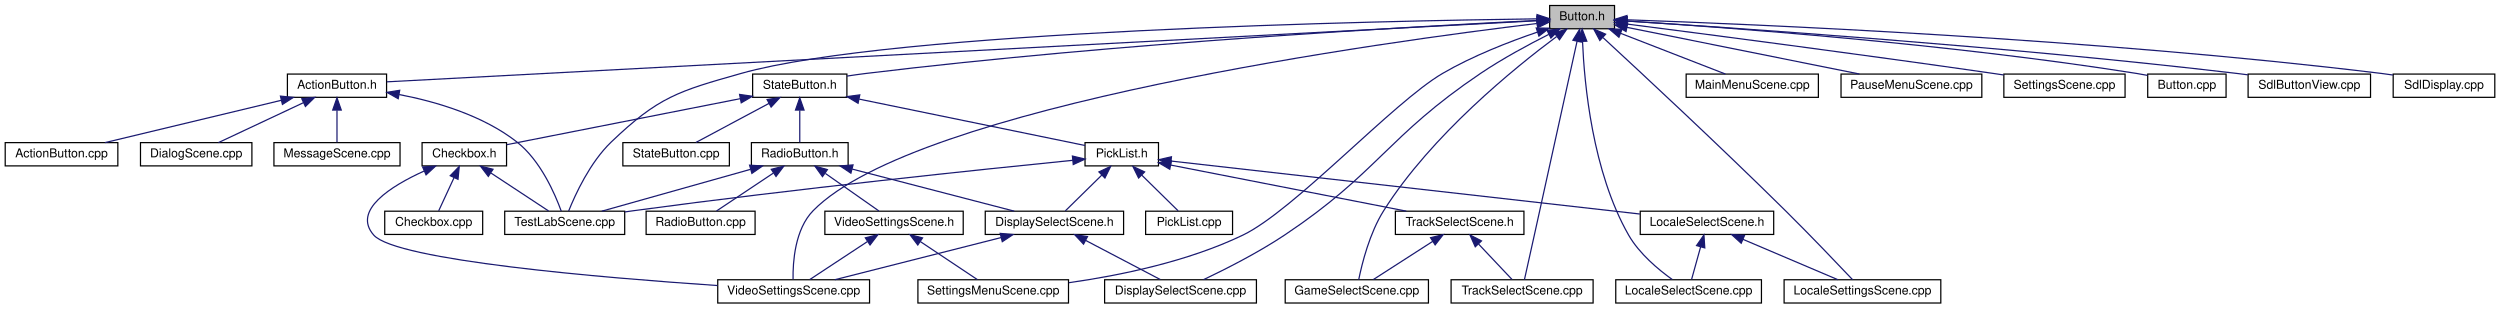
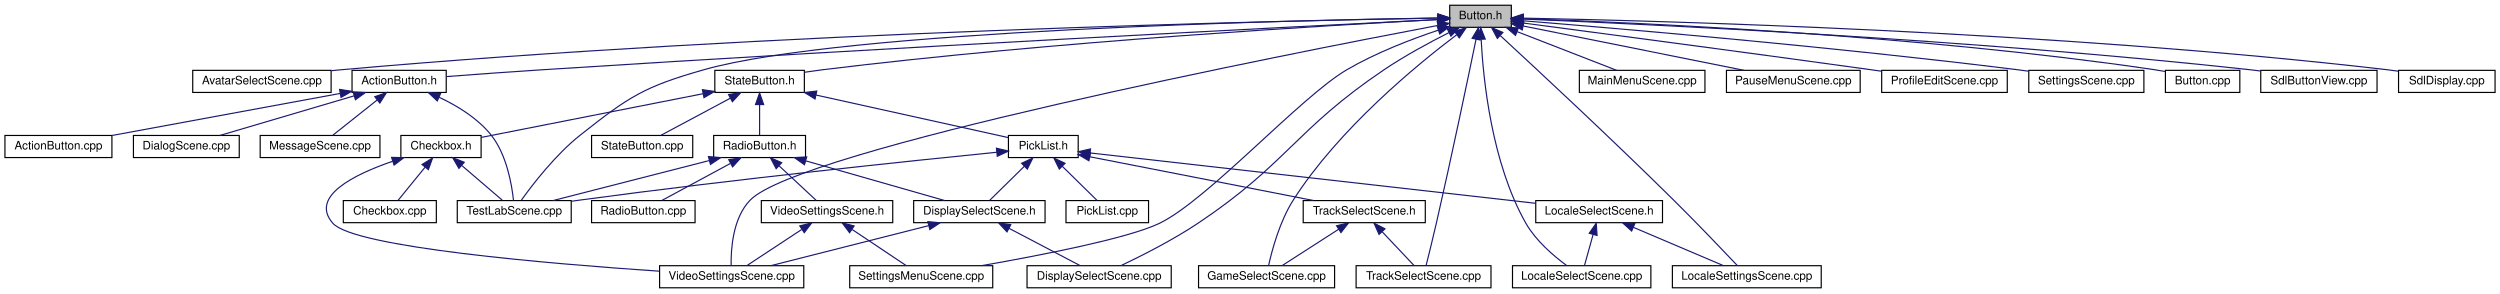
- <svg xmlns="http://www.w3.org/2000/svg" xmlns:xlink="http://www.w3.org/1999/xlink" width="2042pt" height="252pt" viewBox="0.00 0.00 2041.50 252.00">
+ <svg xmlns="http://www.w3.org/2000/svg" xmlns:xlink="http://www.w3.org/1999/xlink" width="2150pt" height="252pt" viewBox="0.00 0.00 2149.50 252.00">
  <g id="graph0" class="graph" transform="scale(1 1) rotate(0) translate(4 248)">
    <g id="node1" class="node">
-       <polygon fill="#bfbfbf" stroke="black" points="1261.5,-224.5 1261.5,-243.5 1314.5,-243.5 1314.5,-224.5 1261.5,-224.5" />
-       <text text-anchor="middle" x="1288" y="-231.5" font-family="Helvetica,sans-Serif" font-size="10.00">Button.h</text>
+       <polygon fill="#bfbfbf" stroke="black" points="1242.5,-224.5 1242.5,-243.5 1295.5,-243.5 1295.5,-224.5 1242.5,-224.5" />
+       <text text-anchor="middle" x="1269" y="-231.5" font-family="Helvetica,sans-Serif" font-size="10.00">Button.h</text>
    </g>
    <g id="node2" class="node">
      <g id="a_node2">
+         <a xlink:href="_avatar_select_scene_8cpp.html" target="_top" xlink:title="AvatarSelectScene.cpp">
+           <polygon fill="none" stroke="black" points="161.5,-168.5 161.5,-187.5 280.5,-187.5 280.5,-168.5 161.5,-168.5" />
+           <text text-anchor="middle" x="221" y="-175.5" font-family="Helvetica,sans-Serif" font-size="10.00">AvatarSelectScene.cpp</text>
+         </a>
+       </g>
+     </g>
+     <g id="edge1" class="edge">
+       <path fill="none" stroke="midnightblue" d="M1232.29,-232.448C1102.91,-230.261 656.146,-220.665 289,-188 286.272,-187.757 283.485,-187.486 280.672,-187.192" />
+       <polygon fill="midnightblue" stroke="midnightblue" points="1232.38,-235.95 1242.44,-232.615 1232.5,-228.951 1232.38,-235.95" />
+     </g>
+     <g id="node3" class="node">
+       <g id="a_node3">
        <a xlink:href="_action_button_8h.html" target="_top" xlink:title="ActionButton.h">
-           <polygon fill="none" stroke="black" points="230.5,-168.5 230.5,-187.5 311.5,-187.5 311.5,-168.5 230.5,-168.5" />
-           <text text-anchor="middle" x="271" y="-175.5" font-family="Helvetica,sans-Serif" font-size="10.00">ActionButton.h</text>
-         </a>
-       </g>
-     </g>
-     <g id="edge1" class="edge">
-       <path fill="none" stroke="midnightblue" d="M1251.2,-231.046C1093.65,-222.681 476.559,-189.915 311.686,-181.16" />
-       <polygon fill="midnightblue" stroke="midnightblue" points="1251.15,-234.548 1261.32,-231.583 1251.52,-227.558 1251.15,-234.548" />
-     </g>
-     <g id="node5" class="node">
-       <g id="a_node5">
+           <polygon fill="none" stroke="black" points="298.5,-168.5 298.5,-187.5 379.5,-187.5 379.5,-168.5 298.5,-168.5" />
+           <text text-anchor="middle" x="339" y="-175.5" font-family="Helvetica,sans-Serif" font-size="10.00">ActionButton.h</text>
+         </a>
+       </g>
+     </g>
+     <g id="edge2" class="edge">
+       <path fill="none" stroke="midnightblue" d="M1231.85,-231.158C1117.19,-225.424 758.746,-207.129 462,-188 434.544,-186.23 403.66,-183.969 379.708,-182.157" />
+       <polygon fill="midnightblue" stroke="midnightblue" points="1232.01,-234.67 1242.17,-231.673 1232.36,-227.679 1232.01,-234.67" />
+     </g>
+     <g id="node6" class="node">
+       <g id="a_node6">
        <a xlink:href="_test_lab_scene_8cpp.html" target="_top" xlink:title="TestLabScene.cpp">
-           <polygon fill="none" stroke="black" points="408,-56.5 408,-75.5 506,-75.5 506,-56.5 408,-56.5" />
-           <text text-anchor="middle" x="457" y="-63.5" font-family="Helvetica,sans-Serif" font-size="10.00">TestLabScene.cpp</text>
-         </a>
-       </g>
-     </g>
-     <g id="edge39" class="edge">
-       <path fill="none" stroke="midnightblue" d="M1251.11,-232.609C1126.92,-230.98 724.908,-223.057 601,-188 549.731,-173.495 533.477,-168.857 495,-132 477.631,-115.362 465.599,-89.062 460.205,-75.585" />
-       <polygon fill="midnightblue" stroke="midnightblue" points="1251.2,-236.111 1261.25,-232.736 1251.29,-229.111 1251.2,-236.111" />
-     </g>
-     <g id="node7" class="node">
-       <g id="a_node7">
-         <a xlink:href="_display_select_scene_8cpp.html" target="_top" xlink:title="DisplaySelectScene.cpp">
-           <polygon fill="none" stroke="black" points="898,-0.5 898,-19.5 1022,-19.5 1022,-0.5 898,-0.5" />
-           <text text-anchor="middle" x="960" y="-7.5" font-family="Helvetica,sans-Serif" font-size="10.00">DisplaySelectScene.cpp</text>
-         </a>
-       </g>
-     </g>
-     <g id="edge6" class="edge">
-       <path fill="none" stroke="midnightblue" d="M1260.78,-219.924C1244.2,-211.55 1222.84,-200.028 1205,-188 1128.57,-136.457 1121.69,-107.163 1045,-56 1023.33,-41.544 996.508,-27.996 978.858,-19.617" />
-       <polygon fill="midnightblue" stroke="midnightblue" points="1259.42,-223.156 1269.93,-224.471 1262.54,-216.887 1259.42,-223.156" />
+           <polygon fill="none" stroke="black" points="389,-56.5 389,-75.5 487,-75.5 487,-56.5 389,-56.5" />
+           <text text-anchor="middle" x="438" y="-63.5" font-family="Helvetica,sans-Serif" font-size="10.00">TestLabScene.cpp</text>
+         </a>
+       </g>
+     </g>
+     <g id="edge41" class="edge">
+       <path fill="none" stroke="midnightblue" d="M1231.94,-232.527C1109.83,-230.654 721.072,-222.092 601,-188 549.744,-173.447 536.814,-165.022 495,-132 473.563,-115.07 453.797,-89.359 444.161,-75.91" />
+       <polygon fill="midnightblue" stroke="midnightblue" points="1232.2,-236.031 1242.25,-232.679 1232.31,-229.032 1232.2,-236.031" />
    </g>
    <g id="node8" class="node">
      <g id="a_node8">
+         <a xlink:href="_display_select_scene_8cpp.html" target="_top" xlink:title="DisplaySelectScene.cpp">
+           <polygon fill="none" stroke="black" points="879,-0.5 879,-19.5 1003,-19.5 1003,-0.5 879,-0.5" />
+           <text text-anchor="middle" x="941" y="-7.5" font-family="Helvetica,sans-Serif" font-size="10.00">DisplaySelectScene.cpp</text>
+         </a>
+       </g>
+     </g>
+     <g id="edge7" class="edge">
+       <path fill="none" stroke="midnightblue" d="M1241.78,-219.924C1225.2,-211.55 1203.84,-200.028 1186,-188 1109.57,-136.457 1102.69,-107.163 1026,-56 1004.33,-41.544 977.508,-27.996 959.858,-19.617" />
+       <polygon fill="midnightblue" stroke="midnightblue" points="1240.42,-223.156 1250.93,-224.471 1243.54,-216.887 1240.42,-223.156" />
+     </g>
+     <g id="node9" class="node">
+       <g id="a_node9">
        <a xlink:href="_state_button_8h.html" target="_top" xlink:title="StateButton.h">
          <polygon fill="none" stroke="black" points="610.5,-168.5 610.5,-187.5 687.5,-187.5 687.5,-168.5 610.5,-168.5" />
          <text text-anchor="middle" x="649" y="-175.5" font-family="Helvetica,sans-Serif" font-size="10.00">StateButton.h</text>
        </a>
      </g>
    </g>
-     <g id="edge7" class="edge">
-       <path fill="none" stroke="midnightblue" d="M1251.15,-231.299C1158.69,-226.784 909.449,-213.095 703,-188 698,-187.392 692.755,-186.65 687.582,-185.856" />
-       <polygon fill="midnightblue" stroke="midnightblue" points="1251.23,-234.807 1261.39,-231.792 1251.57,-227.815 1251.23,-234.807" />
-     </g>
-     <g id="node11" class="node">
-       <g id="a_node11">
+     <g id="edge8" class="edge">
+       <path fill="none" stroke="midnightblue" d="M1232.4,-231.181C1142.19,-226.461 902.047,-212.454 703,-188 698,-187.386 692.756,-186.64 687.583,-185.844" />
+       <polygon fill="midnightblue" stroke="midnightblue" points="1232.23,-234.677 1242.4,-231.698 1232.59,-227.686 1232.23,-234.677" />
+     </g>
+     <g id="node12" class="node">
+       <g id="a_node12">
        <a xlink:href="_video_settings_scene_8cpp.html" target="_top" xlink:title="VideoSettingsScene.cpp">
-           <polygon fill="none" stroke="black" points="582,-0.5 582,-19.5 706,-19.5 706,-0.5 582,-0.5" />
-           <text text-anchor="middle" x="644" y="-7.5" font-family="Helvetica,sans-Serif" font-size="10.00">VideoSettingsScene.cpp</text>
-         </a>
-       </g>
-     </g>
-     <g id="edge41" class="edge">
-       <path fill="none" stroke="midnightblue" d="M1250.96,-228.787C1129.27,-214.203 744.661,-162.004 660,-76 644.999,-60.761 643.296,-33.849 643.525,-19.916" />
-       <polygon fill="midnightblue" stroke="midnightblue" points="1250.91,-232.304 1261.25,-230.004 1251.73,-225.353 1250.91,-232.304" />
-     </g>
-     <g id="node13" class="node">
-       <g id="a_node13">
-         <a xlink:href="_game_select_scene_8cpp.html" target="_top" xlink:title="GameSelectScene.cpp">
-           <polygon fill="none" stroke="black" points="1045.5,-0.5 1045.5,-19.5 1162.5,-19.5 1162.5,-0.5 1045.5,-0.5" />
-           <text text-anchor="middle" x="1104" y="-7.5" font-family="Helvetica,sans-Serif" font-size="10.00">GameSelectScene.cpp</text>
-         </a>
-       </g>
-     </g>
-     <g id="edge32" class="edge">
-       <path fill="none" stroke="midnightblue" d="M1267.21,-218.158C1233.06,-192.76 1165,-137.692 1126,-76 1114.41,-57.672 1108.18,-32.551 1105.55,-19.559" />
-       <polygon fill="midnightblue" stroke="midnightblue" points="1265.37,-221.151 1275.51,-224.24 1269.51,-215.505 1265.37,-221.151" />
+           <polygon fill="none" stroke="black" points="563,-0.5 563,-19.5 687,-19.5 687,-0.5 563,-0.5" />
+           <text text-anchor="middle" x="625" y="-7.5" font-family="Helvetica,sans-Serif" font-size="10.00">VideoSettingsScene.cpp</text>
+         </a>
+       </g>
+     </g>
+     <g id="edge43" class="edge">
+       <path fill="none" stroke="midnightblue" d="M1232.09,-226.09C1103.94,-201.787 683.703,-119.38 641,-76 625.999,-60.761 624.296,-33.849 624.525,-19.916" />
+       <polygon fill="midnightblue" stroke="midnightblue" points="1231.72,-229.581 1242.19,-228 1233.02,-222.703 1231.72,-229.581" />
    </g>
    <g id="node14" class="node">
      <g id="a_node14">
+         <a xlink:href="_game_select_scene_8cpp.html" target="_top" xlink:title="GameSelectScene.cpp">
+           <polygon fill="none" stroke="black" points="1026.5,-0.5 1026.5,-19.5 1143.5,-19.5 1143.5,-0.5 1026.5,-0.5" />
+           <text text-anchor="middle" x="1085" y="-7.5" font-family="Helvetica,sans-Serif" font-size="10.00">GameSelectScene.cpp</text>
+         </a>
+       </g>
+     </g>
+     <g id="edge33" class="edge">
+       <path fill="none" stroke="midnightblue" d="M1248.44,-218.069C1214.64,-192.54 1147.2,-137.288 1108,-76 1096.26,-57.647 1089.59,-32.537 1086.71,-19.553" />
+       <polygon fill="midnightblue" stroke="midnightblue" points="1246.54,-221.017 1256.65,-224.183 1250.72,-215.403 1246.54,-221.017" />
+     </g>
+     <g id="node15" class="node">
+       <g id="a_node15">
        <a xlink:href="_track_select_scene_8cpp.html" target="_top" xlink:title="TrackSelectScene.cpp">
-           <polygon fill="none" stroke="black" points="1181,-0.5 1181,-19.5 1297,-19.5 1297,-0.5 1181,-0.5" />
-           <text text-anchor="middle" x="1239" y="-7.5" font-family="Helvetica,sans-Serif" font-size="10.00">TrackSelectScene.cpp</text>
-         </a>
-       </g>
-     </g>
-     <g id="edge40" class="edge">
-       <path fill="none" stroke="midnightblue" d="M1283.9,-214.318C1276.8,-182.034 1261.77,-113.714 1249,-56 1246.2,-43.341 1242.94,-28.683 1240.92,-19.626" />
-       <polygon fill="midnightblue" stroke="midnightblue" points="1280.49,-215.143 1286.06,-224.159 1287.33,-213.64 1280.49,-215.143" />
-     </g>
-     <g id="node16" class="node">
-       <g id="a_node16">
-         <a xlink:href="_locale_select_scene_8cpp.html" target="_top" xlink:title="LocaleSelectScene.cpp">
-           <polygon fill="none" stroke="black" points="1315.5,-0.5 1315.5,-19.5 1434.5,-19.5 1434.5,-0.5 1315.5,-0.5" />
-           <text text-anchor="middle" x="1375" y="-7.5" font-family="Helvetica,sans-Serif" font-size="10.00">LocaleSelectScene.cpp</text>
-         </a>
-       </g>
-     </g>
-     <g id="edge33" class="edge">
-       <path fill="none" stroke="midnightblue" d="M1288.37,-213.915C1289.8,-179.951 1296.4,-107.733 1326,-56 1334.72,-40.762 1350.36,-27.755 1361.63,-19.701" />
-       <polygon fill="midnightblue" stroke="midnightblue" points="1284.86,-214.133 1288.05,-224.236 1291.86,-214.35 1284.86,-214.133" />
+           <polygon fill="none" stroke="black" points="1162,-0.5 1162,-19.5 1278,-19.5 1278,-0.5 1162,-0.5" />
+           <text text-anchor="middle" x="1220" y="-7.5" font-family="Helvetica,sans-Serif" font-size="10.00">TrackSelectScene.cpp</text>
+         </a>
+       </g>
+     </g>
+     <g id="edge42" class="edge">
+       <path fill="none" stroke="midnightblue" d="M1265.16,-214.282C1258.49,-181.944 1244.21,-113.544 1231,-56 1228.09,-43.301 1224.45,-28.654 1222.18,-19.61" />
+       <polygon fill="midnightblue" stroke="midnightblue" points="1261.75,-215.05 1267.19,-224.14 1268.6,-213.64 1261.75,-215.05" />
    </g>
    <g id="node17" class="node">
      <g id="a_node17">
+         <a xlink:href="_locale_select_scene_8cpp.html" target="_top" xlink:title="LocaleSelectScene.cpp">
+           <polygon fill="none" stroke="black" points="1296.5,-0.5 1296.5,-19.5 1415.5,-19.5 1415.5,-0.5 1296.5,-0.5" />
+           <text text-anchor="middle" x="1356" y="-7.5" font-family="Helvetica,sans-Serif" font-size="10.00">LocaleSelectScene.cpp</text>
+         </a>
+       </g>
+     </g>
+     <g id="edge34" class="edge">
+       <path fill="none" stroke="midnightblue" d="M1269.55,-213.941C1271.3,-180.02 1278.49,-107.866 1308,-56 1316.59,-40.909 1331.9,-27.874 1342.92,-19.774" />
+       <polygon fill="midnightblue" stroke="midnightblue" points="1266.04,-214.116 1269.14,-224.25 1273.04,-214.4 1266.04,-214.116" />
+     </g>
+     <g id="node18" class="node">
+       <g id="a_node18">
        <a xlink:href="_locale_settings_scene_8cpp.html" target="_top" xlink:title="LocaleSettingsScene.cpp">
-           <polygon fill="none" stroke="black" points="1453,-0.5 1453,-19.5 1581,-19.5 1581,-0.5 1453,-0.5" />
-           <text text-anchor="middle" x="1517" y="-7.5" font-family="Helvetica,sans-Serif" font-size="10.00">LocaleSettingsScene.cpp</text>
-         </a>
-       </g>
-     </g>
-     <g id="edge34" class="edge">
-       <path fill="none" stroke="midnightblue" d="M1305.1,-217.288C1335.46,-189.288 1400.6,-128.746 1454,-76 1474.12,-56.12 1497.1,-32.061 1508.96,-19.529" />
-       <polygon fill="midnightblue" stroke="midnightblue" points="1302.48,-214.94 1297.5,-224.289 1307.22,-220.089 1302.48,-214.94" />
-     </g>
-     <g id="node21" class="node">
-       <g id="a_node21">
+           <polygon fill="none" stroke="black" points="1434,-0.5 1434,-19.5 1562,-19.5 1562,-0.5 1434,-0.5" />
+           <text text-anchor="middle" x="1498" y="-7.5" font-family="Helvetica,sans-Serif" font-size="10.00">LocaleSettingsScene.cpp</text>
+         </a>
+       </g>
+     </g>
+     <g id="edge35" class="edge">
+       <path fill="none" stroke="midnightblue" d="M1286.1,-217.288C1316.46,-189.288 1381.6,-128.746 1435,-76 1455.12,-56.12 1478.1,-32.061 1489.96,-19.529" />
+       <polygon fill="midnightblue" stroke="midnightblue" points="1283.48,-214.94 1278.5,-224.289 1288.22,-220.089 1283.48,-214.94" />
+     </g>
+     <g id="node22" class="node">
+       <g id="a_node22">
        <a xlink:href="_settings_menu_scene_8cpp.html" target="_top" xlink:title="SettingsMenuScene.cpp">
-           <polygon fill="none" stroke="black" points="745.5,-0.5 745.5,-19.5 868.5,-19.5 868.5,-0.5 745.5,-0.5" />
-           <text text-anchor="middle" x="807" y="-7.5" font-family="Helvetica,sans-Serif" font-size="10.00">SettingsMenuScene.cpp</text>
-         </a>
-       </g>
-     </g>
-     <g id="edge37" class="edge">
-       <path fill="none" stroke="midnightblue" d="M1251.41,-221.746C1228.38,-213.903 1198.49,-202.295 1174,-188 1133.75,-164.504 1052.99,-76.228 1011,-56 966.072,-34.358 910.555,-22.982 868.786,-17.088" />
-       <polygon fill="midnightblue" stroke="midnightblue" points="1250.55,-225.148 1261.14,-224.978 1252.75,-218.505 1250.55,-225.148" />
-     </g>
-     <g id="node26" class="node">
-       <g id="a_node26">
-         <a xlink:href="_main_menu_scene_8cpp.html" target="_top" xlink:title="MainMenuScene.cpp">
-           <polygon fill="none" stroke="black" points="1373,-168.5 1373,-187.5 1481,-187.5 1481,-168.5 1373,-168.5" />
-           <text text-anchor="middle" x="1427" y="-175.5" font-family="Helvetica,sans-Serif" font-size="10.00">MainMenuScene.cpp</text>
-         </a>
-       </g>
-     </g>
-     <g id="edge35" class="edge">
-       <path fill="none" stroke="midnightblue" d="M1319.48,-220.772C1345.59,-210.629 1382.04,-196.467 1405.08,-187.516" />
-       <polygon fill="midnightblue" stroke="midnightblue" points="1318.08,-217.56 1310.02,-224.444 1320.61,-224.085 1318.08,-217.56" />
+           <polygon fill="none" stroke="black" points="726.5,-0.5 726.5,-19.5 849.5,-19.5 849.5,-0.5 726.5,-0.5" />
+           <text text-anchor="middle" x="788" y="-7.5" font-family="Helvetica,sans-Serif" font-size="10.00">SettingsMenuScene.cpp</text>
+         </a>
+       </g>
+     </g>
+     <g id="edge39" class="edge">
+       <path fill="none" stroke="midnightblue" d="M1232.82,-222.105C1209.48,-214.299 1178.93,-202.601 1154,-188 1114.08,-164.617 1034.63,-76.183 993,-56 966.442,-43.125 891.404,-28.524 839.878,-19.538" />
+       <polygon fill="midnightblue" stroke="midnightblue" points="1231.75,-225.438 1242.35,-225.209 1233.92,-218.783 1231.75,-225.438" />
    </g>
    <g id="node27" class="node">
      <g id="a_node27">
-         <a xlink:href="_pause_menu_scene_8cpp.html" target="_top" xlink:title="PauseMenuScene.cpp">
-           <polygon fill="none" stroke="black" points="1499.5,-168.5 1499.5,-187.5 1614.5,-187.5 1614.5,-168.5 1499.5,-168.5" />
-           <text text-anchor="middle" x="1557" y="-175.5" font-family="Helvetica,sans-Serif" font-size="10.00">PauseMenuScene.cpp</text>
+         <a xlink:href="_main_menu_scene_8cpp.html" target="_top" xlink:title="MainMenuScene.cpp">
+           <polygon fill="none" stroke="black" points="1354,-168.5 1354,-187.5 1462,-187.5 1462,-168.5 1354,-168.5" />
+           <text text-anchor="middle" x="1408" y="-175.5" font-family="Helvetica,sans-Serif" font-size="10.00">MainMenuScene.cpp</text>
        </a>
      </g>
    </g>
    <g id="edge36" class="edge">
-       <path fill="none" stroke="midnightblue" d="M1324.73,-225.626C1374.25,-215.686 1462.22,-198.026 1514.52,-187.527" />
-       <polygon fill="midnightblue" stroke="midnightblue" points="1323.89,-222.225 1314.78,-227.625 1325.27,-229.088 1323.89,-222.225" />
+       <path fill="none" stroke="midnightblue" d="M1300.48,-220.772C1326.59,-210.629 1363.04,-196.467 1386.08,-187.516" />
+       <polygon fill="midnightblue" stroke="midnightblue" points="1299.08,-217.56 1291.02,-224.444 1301.61,-224.085 1299.08,-217.56" />
    </g>
    <g id="node28" class="node">
      <g id="a_node28">
-         <a xlink:href="_settings_scene_8cpp.html" target="_top" xlink:title="SettingsScene.cpp">
-           <polygon fill="none" stroke="black" points="1632.5,-168.5 1632.5,-187.5 1731.5,-187.5 1731.5,-168.5 1632.5,-168.5" />
-           <text text-anchor="middle" x="1682" y="-175.5" font-family="Helvetica,sans-Serif" font-size="10.00">SettingsScene.cpp</text>
-         </a>
-       </g>
-     </g>
-     <g id="edge38" class="edge">
-       <path fill="none" stroke="midnightblue" d="M1324.63,-228.348C1386.41,-220.444 1515.25,-203.718 1624,-188 1626.72,-187.606 1629.52,-187.196 1632.34,-186.776" />
-       <polygon fill="midnightblue" stroke="midnightblue" points="1324.07,-224.891 1314.6,-229.629 1324.96,-231.834 1324.07,-224.891" />
+         <a xlink:href="_pause_menu_scene_8cpp.html" target="_top" xlink:title="PauseMenuScene.cpp">
+           <polygon fill="none" stroke="black" points="1480.5,-168.5 1480.5,-187.5 1595.5,-187.5 1595.5,-168.5 1480.5,-168.5" />
+           <text text-anchor="middle" x="1538" y="-175.5" font-family="Helvetica,sans-Serif" font-size="10.00">PauseMenuScene.cpp</text>
+         </a>
+       </g>
+     </g>
+     <g id="edge37" class="edge">
+       <path fill="none" stroke="midnightblue" d="M1305.73,-225.626C1355.25,-215.686 1443.22,-198.026 1495.52,-187.527" />
+       <polygon fill="midnightblue" stroke="midnightblue" points="1304.89,-222.225 1295.78,-227.625 1306.27,-229.088 1304.89,-222.225" />
    </g>
    <g id="node29" class="node">
      <g id="a_node29">
-         <a xlink:href="_button_8cpp.html" target="_top" xlink:title="Button.cpp">
-           <polygon fill="none" stroke="black" points="1750,-168.5 1750,-187.5 1814,-187.5 1814,-168.5 1750,-168.5" />
-           <text text-anchor="middle" x="1782" y="-175.5" font-family="Helvetica,sans-Serif" font-size="10.00">Button.cpp</text>
-         </a>
-       </g>
-     </g>
-     <g id="edge42" class="edge">
-       <path fill="none" stroke="midnightblue" d="M1324.89,-230.805C1402.34,-225.873 1587.43,-212.397 1741,-188 1743.88,-187.543 1746.86,-187.008 1749.84,-186.433" />
-       <polygon fill="midnightblue" stroke="midnightblue" points="1324.45,-227.325 1314.69,-231.444 1324.89,-234.311 1324.45,-227.325" />
+         <a xlink:href="_profile_edit_scene_8cpp.html" target="_top" xlink:title="ProfileEditScene.cpp">
+           <polygon fill="none" stroke="black" points="1614,-168.5 1614,-187.5 1722,-187.5 1722,-168.5 1614,-168.5" />
+           <text text-anchor="middle" x="1668" y="-175.5" font-family="Helvetica,sans-Serif" font-size="10.00">ProfileEditScene.cpp</text>
+         </a>
+       </g>
+     </g>
+     <g id="edge38" class="edge">
+       <path fill="none" stroke="midnightblue" d="M1305.61,-228.204C1367.36,-220.089 1496.16,-203.063 1605,-188 1607.85,-187.606 1610.76,-187.2 1613.71,-186.787" />
+       <polygon fill="midnightblue" stroke="midnightblue" points="1305.04,-224.748 1295.58,-229.521 1305.95,-231.689 1305.04,-224.748" />
    </g>
    <g id="node30" class="node">
      <g id="a_node30">
-         <a xlink:href="_sdl_button_view_8cpp.html" target="_top" xlink:title="SdlButtonView.cpp">
-           <polygon fill="none" stroke="black" points="1832,-168.5 1832,-187.5 1932,-187.5 1932,-168.5 1832,-168.5" />
-           <text text-anchor="middle" x="1882" y="-175.5" font-family="Helvetica,sans-Serif" font-size="10.00">SdlButtonView.cpp</text>
-         </a>
-       </g>
-     </g>
-     <g id="edge43" class="edge">
-       <path fill="none" stroke="midnightblue" d="M1324.63,-230.774C1411.39,-225.316 1636.17,-210.081 1823,-188 1825.88,-187.659 1828.84,-187.286 1831.82,-186.89" />
-       <polygon fill="midnightblue" stroke="midnightblue" points="1324.27,-227.29 1314.51,-231.406 1324.7,-234.276 1324.27,-227.29" />
+         <a xlink:href="_settings_scene_8cpp.html" target="_top" xlink:title="SettingsScene.cpp">
+           <polygon fill="none" stroke="black" points="1740.5,-168.5 1740.5,-187.5 1839.5,-187.5 1839.5,-168.5 1740.5,-168.5" />
+           <text text-anchor="middle" x="1790" y="-175.5" font-family="Helvetica,sans-Serif" font-size="10.00">SettingsScene.cpp</text>
+         </a>
+       </g>
+     </g>
+     <g id="edge40" class="edge">
+       <path fill="none" stroke="midnightblue" d="M1305.94,-230.087C1384.37,-223.752 1573.29,-207.695 1731,-188 1734.08,-187.615 1737.26,-187.196 1740.45,-186.758" />
+       <polygon fill="midnightblue" stroke="midnightblue" points="1305.31,-226.627 1295.62,-230.916 1305.87,-233.604 1305.31,-226.627" />
    </g>
    <g id="node31" class="node">
      <g id="a_node31">
+         <a xlink:href="_button_8cpp.html" target="_top" xlink:title="Button.cpp">
+           <polygon fill="none" stroke="black" points="1858,-168.5 1858,-187.5 1922,-187.5 1922,-168.5 1858,-168.5" />
+           <text text-anchor="middle" x="1890" y="-175.5" font-family="Helvetica,sans-Serif" font-size="10.00">Button.cpp</text>
+         </a>
+       </g>
+     </g>
+     <g id="edge44" class="edge">
+       <path fill="none" stroke="midnightblue" d="M1305.94,-231.91C1398.07,-228.807 1645.25,-218.118 1849,-188 1851.88,-187.574 1854.87,-187.061 1857.85,-186.499" />
+       <polygon fill="midnightblue" stroke="midnightblue" points="1305.62,-228.419 1295.74,-232.244 1305.85,-235.415 1305.62,-228.419" />
+     </g>
+     <g id="node32" class="node">
+       <g id="a_node32">
+         <a xlink:href="_sdl_button_view_8cpp.html" target="_top" xlink:title="SdlButtonView.cpp">
+           <polygon fill="none" stroke="black" points="1940,-168.5 1940,-187.5 2040,-187.5 2040,-168.5 1940,-168.5" />
+           <text text-anchor="middle" x="1990" y="-175.5" font-family="Helvetica,sans-Serif" font-size="10.00">SdlButtonView.cpp</text>
+         </a>
+       </g>
+     </g>
+     <g id="edge45" class="edge">
+       <path fill="none" stroke="midnightblue" d="M1305.78,-231.579C1406.21,-227.466 1693.47,-214.144 1931,-188 1933.88,-187.683 1936.84,-187.327 1939.83,-186.945" />
+       <polygon fill="midnightblue" stroke="midnightblue" points="1305.41,-228.091 1295.56,-231.992 1305.69,-235.085 1305.41,-228.091" />
+     </g>
+     <g id="node33" class="node">
+       <g id="a_node33">
        <a xlink:href="_sdl_display_8cpp.html" target="_top" xlink:title="SdlDisplay.cpp">
-           <polygon fill="none" stroke="black" points="1950.5,-168.5 1950.5,-187.5 2033.5,-187.5 2033.5,-168.5 1950.5,-168.5" />
-           <text text-anchor="middle" x="1992" y="-175.5" font-family="Helvetica,sans-Serif" font-size="10.00">SdlDisplay.cpp</text>
-         </a>
-       </g>
-     </g>
-     <g id="edge44" class="edge">
-       <path fill="none" stroke="midnightblue" d="M1324.66,-231.835C1424.12,-228.38 1707.29,-216.593 1941,-188 1944.03,-187.629 1947.16,-187.197 1950.31,-186.728" />
-       <polygon fill="midnightblue" stroke="midnightblue" points="1324.41,-228.341 1314.53,-232.18 1324.65,-235.337 1324.41,-228.341" />
-     </g>
-     <g id="node3" class="node">
-       <g id="a_node3">
+           <polygon fill="none" stroke="black" points="2058.5,-168.5 2058.5,-187.5 2141.5,-187.5 2141.5,-168.5 2058.5,-168.5" />
+           <text text-anchor="middle" x="2100" y="-175.5" font-family="Helvetica,sans-Serif" font-size="10.00">SdlDisplay.cpp</text>
+         </a>
+       </g>
+     </g>
+     <g id="edge46" class="edge">
+       <path fill="none" stroke="midnightblue" d="M1305.79,-232.405C1417.77,-230.268 1764.15,-221.236 2049,-188 2052.04,-187.646 2055.17,-187.227 2058.31,-186.767" />
+       <polygon fill="midnightblue" stroke="midnightblue" points="1305.63,-228.907 1295.7,-232.591 1305.76,-235.906 1305.63,-228.907" />
+     </g>
+     <g id="node4" class="node">
+       <g id="a_node4">
        <a xlink:href="_dialog_scene_8cpp.html" target="_top" xlink:title="DialogScene.cpp">
          <polygon fill="none" stroke="black" points="110.5,-112.5 110.5,-131.5 201.5,-131.5 201.5,-112.5 110.5,-112.5" />
          <text text-anchor="middle" x="156" y="-119.5" font-family="Helvetica,sans-Serif" font-size="10.00">DialogScene.cpp</text>
        </a>
      </g>
    </g>
-     <g id="edge2" class="edge">
-       <path fill="none" stroke="midnightblue" d="M243.519,-164.096C222.034,-154.007 192.778,-140.27 174.137,-131.516" />
-       <polygon fill="midnightblue" stroke="midnightblue" points="242.238,-167.361 252.778,-168.444 245.214,-161.025 242.238,-167.361" />
-     </g>
-     <g id="node4" class="node">
-       <g id="a_node4">
+     <g id="edge3" class="edge">
+       <path fill="none" stroke="midnightblue" d="M300.257,-165.568C265.735,-155.381 215.995,-140.703 184.861,-131.516" />
+       <polygon fill="midnightblue" stroke="midnightblue" points="299.421,-168.97 310.003,-168.444 301.403,-162.256 299.421,-168.97" />
+     </g>
+     <g id="node5" class="node">
+       <g id="a_node5">
        <a xlink:href="_message_scene_8cpp.html" target="_top" xlink:title="MessageScene.cpp">
          <polygon fill="none" stroke="black" points="219.5,-112.5 219.5,-131.5 322.5,-131.5 322.5,-112.5 219.5,-112.5" />
          <text text-anchor="middle" x="271" y="-119.5" font-family="Helvetica,sans-Serif" font-size="10.00">MessageScene.cpp</text>
        </a>
      </g>
    </g>
-     <g id="edge3" class="edge">
-       <path fill="none" stroke="midnightblue" d="M271,-157.805C271,-148.91 271,-138.78 271,-131.751" />
-       <polygon fill="midnightblue" stroke="midnightblue" points="267.5,-158.083 271,-168.083 274.5,-158.083 267.5,-158.083" />
-     </g>
    <g id="edge4" class="edge">
-       <path fill="none" stroke="midnightblue" d="M321.786,-170.78C352.252,-164.925 390.328,-153.642 418,-132 437.281,-116.92 449.132,-89.44 454.172,-75.54" />
-       <polygon fill="midnightblue" stroke="midnightblue" points="321.002,-167.365 311.771,-172.565 322.23,-174.256 321.002,-167.365" />
-     </g>
-     <g id="node6" class="node">
-       <g id="a_node6">
+       <path fill="none" stroke="midnightblue" d="M320.238,-162.101C308,-152.382 292.441,-140.027 282.124,-131.834" />
+       <polygon fill="midnightblue" stroke="midnightblue" points="318.067,-164.846 328.075,-168.324 322.42,-159.364 318.067,-164.846" />
+     </g>
+     <g id="edge5" class="edge">
+       <path fill="none" stroke="midnightblue" d="M373.457,-164.307C389.025,-157.004 406.472,-146.38 418,-132 431.588,-115.05 435.976,-88.886 437.368,-75.51" />
+       <polygon fill="midnightblue" stroke="midnightblue" points="371.823,-161.202 364.076,-168.428 374.639,-167.61 371.823,-161.202" />
+     </g>
+     <g id="node7" class="node">
+       <g id="a_node7">
        <a xlink:href="_action_button_8cpp.html" target="_top" xlink:title="ActionButton.cpp">
          <polygon fill="none" stroke="black" points="0,-112.5 0,-131.5 92,-131.5 92,-112.5 0,-112.5" />
          <text text-anchor="middle" x="46" y="-119.5" font-family="Helvetica,sans-Serif" font-size="10.00">ActionButton.cpp</text>
        </a>
      </g>
    </g>
-     <g id="edge5" class="edge">
-       <path fill="none" stroke="midnightblue" d="M225.535,-166.088C183.027,-155.887 120.421,-140.861 81.485,-131.516" />
-       <polygon fill="midnightblue" stroke="midnightblue" points="224.807,-169.513 235.348,-168.444 226.441,-162.706 224.807,-169.513" />
-     </g>
-     <g id="node9" class="node">
-       <g id="a_node9">
+     <g id="edge6" class="edge">
+       <path fill="none" stroke="midnightblue" d="M288.343,-167.664C233.135,-157.489 145.566,-141.35 92.184,-131.512" />
+       <polygon fill="midnightblue" stroke="midnightblue" points="287.791,-171.121 298.26,-169.492 289.06,-164.237 287.791,-171.121" />
+     </g>
+     <g id="node10" class="node">
+       <g id="a_node10">
        <a xlink:href="_pick_list_8h.html" target="_top" xlink:title="PickList.h">
-           <polygon fill="none" stroke="black" points="882,-112.5 882,-131.5 942,-131.5 942,-112.5 882,-112.5" />
-           <text text-anchor="middle" x="912" y="-119.5" font-family="Helvetica,sans-Serif" font-size="10.00">PickList.h</text>
-         </a>
-       </g>
-     </g>
-     <g id="edge8" class="edge">
-       <path fill="none" stroke="midnightblue" d="M697.544,-167.033C751.496,-155.955 836.937,-138.412 881.96,-129.168" />
-       <polygon fill="midnightblue" stroke="midnightblue" points="696.616,-163.65 687.524,-169.09 698.024,-170.507 696.616,-163.65" />
-     </g>
-     <g id="node19" class="node">
-       <g id="a_node19">
+           <polygon fill="none" stroke="black" points="863,-112.5 863,-131.5 923,-131.5 923,-112.5 863,-112.5" />
+           <text text-anchor="middle" x="893" y="-119.5" font-family="Helvetica,sans-Serif" font-size="10.00">PickList.h</text>
+         </a>
+       </g>
+     </g>
+     <g id="edge9" class="edge">
+       <path fill="none" stroke="midnightblue" d="M697.471,-166.273C746.783,-155.359 821.659,-138.789 862.98,-129.644" />
+       <polygon fill="midnightblue" stroke="midnightblue" points="696.67,-162.865 687.663,-168.444 698.183,-169.7 696.67,-162.865" />
+     </g>
+     <g id="node20" class="node">
+       <g id="a_node20">
        <a xlink:href="_radio_button_8h.html" target="_top" xlink:title="RadioButton.h">
          <polygon fill="none" stroke="black" points="609.5,-112.5 609.5,-131.5 688.5,-131.5 688.5,-112.5 609.5,-112.5" />
          <text text-anchor="middle" x="649" y="-119.5" font-family="Helvetica,sans-Serif" font-size="10.00">RadioButton.h</text>
        </a>
      </g>
    </g>
-     <g id="edge20" class="edge">
+     <g id="edge21" class="edge">
      <path fill="none" stroke="midnightblue" d="M649,-157.805C649,-148.91 649,-138.78 649,-131.751" />
      <polygon fill="midnightblue" stroke="midnightblue" points="645.5,-158.083 649,-168.083 652.5,-158.083 645.5,-158.083" />
    </g>
-     <g id="node23" class="node">
-       <g id="a_node23">
+     <g id="node24" class="node">
+       <g id="a_node24">
        <a xlink:href="_checkbox_8h.html" target="_top" xlink:title="Checkbox.h">
          <polygon fill="none" stroke="black" points="340.5,-112.5 340.5,-131.5 409.5,-131.5 409.5,-112.5 340.5,-112.5" />
          <text text-anchor="middle" x="375" y="-119.5" font-family="Helvetica,sans-Serif" font-size="10.00">Checkbox.h</text>
        </a>
      </g>
    </g>
-     <g id="edge27" class="edge">
+     <g id="edge28" class="edge">
      <path fill="none" stroke="midnightblue" d="M600.492,-167.44C545.689,-156.64 457.864,-139.331 409.584,-129.816" />
      <polygon fill="midnightblue" stroke="midnightblue" points="599.836,-170.878 610.324,-169.378 601.189,-164.01 599.836,-170.878" />
    </g>
-     <g id="node25" class="node">
-       <g id="a_node25">
+     <g id="node26" class="node">
+       <g id="a_node26">
        <a xlink:href="_state_button_8cpp.html" target="_top" xlink:title="StateButton.cpp">
          <polygon fill="none" stroke="black" points="504.5,-112.5 504.5,-131.5 591.5,-131.5 591.5,-112.5 504.5,-112.5" />
          <text text-anchor="middle" x="548" y="-119.5" font-family="Helvetica,sans-Serif" font-size="10.00">StateButton.cpp</text>
        </a>
      </g>
    </g>
-     <g id="edge31" class="edge">
+     <g id="edge32" class="edge">
      <path fill="none" stroke="midnightblue" d="M623.917,-163.59C605.243,-153.605 580.296,-140.267 564.187,-131.655" />
      <polygon fill="midnightblue" stroke="midnightblue" points="622.304,-166.696 632.773,-168.324 625.604,-160.522 622.304,-166.696" />
    </g>
+     <g id="edge19" class="edge">
+       <path fill="none" stroke="midnightblue" d="M853.013,-117.067C781.206,-109.874 625.7,-93.698 495,-76 492.419,-75.65 489.774,-75.279 487.105,-74.894" />
+       <polygon fill="midnightblue" stroke="midnightblue" points="852.69,-120.552 862.988,-118.062 853.385,-113.587 852.69,-120.552" />
+     </g>
+     <g id="node11" class="node">
+       <g id="a_node11">
+         <a xlink:href="_display_select_scene_8h.html" target="_top" xlink:title="DisplaySelectScene.h">
+           <polygon fill="none" stroke="black" points="781.5,-56.5 781.5,-75.5 894.5,-75.5 894.5,-56.5 781.5,-56.5" />
+           <text text-anchor="middle" x="838" y="-63.5" font-family="Helvetica,sans-Serif" font-size="10.00">DisplaySelectScene.h</text>
+         </a>
+       </g>
+     </g>
+     <g id="edge10" class="edge">
+       <path fill="none" stroke="midnightblue" d="M876.706,-105.002C866.959,-95.433 854.947,-83.639 846.913,-75.751" />
+       <polygon fill="midnightblue" stroke="midnightblue" points="874.33,-107.575 883.918,-112.083 879.234,-102.58 874.33,-107.575" />
+     </g>
+     <g id="node13" class="node">
+       <g id="a_node13">
+         <a xlink:href="_track_select_scene_8h.html" target="_top" xlink:title="TrackSelectScene.h">
+           <polygon fill="none" stroke="black" points="1116.5,-56.5 1116.5,-75.5 1221.5,-75.5 1221.5,-56.5 1116.5,-56.5" />
+           <text text-anchor="middle" x="1169" y="-63.5" font-family="Helvetica,sans-Serif" font-size="10.00">TrackSelectScene.h</text>
+         </a>
+       </g>
+     </g>
+     <g id="edge13" class="edge">
+       <path fill="none" stroke="midnightblue" d="M933.093,-113.156C984.294,-103.138 1072.57,-85.866 1125.4,-75.53" />
+       <polygon fill="midnightblue" stroke="midnightblue" points="932.204,-109.763 923.062,-115.118 933.548,-116.633 932.204,-109.763" />
+     </g>
+     <g id="node16" class="node">
+       <g id="a_node16">
+         <a xlink:href="_locale_select_scene_8h.html" target="_top" xlink:title="LocaleSelectScene.h">
+           <polygon fill="none" stroke="black" points="1316.5,-56.5 1316.5,-75.5 1425.5,-75.5 1425.5,-56.5 1316.5,-56.5" />
+           <text text-anchor="middle" x="1371" y="-63.5" font-family="Helvetica,sans-Serif" font-size="10.00">LocaleSelectScene.h</text>
+         </a>
+       </g>
+     </g>
+     <g id="edge16" class="edge">
+       <path fill="none" stroke="midnightblue" d="M933.371,-116.439C1019.04,-106.761 1219.12,-84.158 1316.21,-73.189" />
+       <polygon fill="midnightblue" stroke="midnightblue" points="932.808,-112.981 923.264,-117.581 933.593,-119.936 932.808,-112.981" />
+     </g>
+     <g id="node19" class="node">
+       <g id="a_node19">
+         <a xlink:href="_pick_list_8cpp.html" target="_top" xlink:title="PickList.cpp">
+           <polygon fill="none" stroke="black" points="912.5,-56.5 912.5,-75.5 983.5,-75.5 983.5,-56.5 912.5,-56.5" />
+           <text text-anchor="middle" x="948" y="-63.5" font-family="Helvetica,sans-Serif" font-size="10.00">PickList.cpp</text>
+         </a>
+       </g>
+     </g>
+     <g id="edge20" class="edge">
+       <path fill="none" stroke="midnightblue" d="M909.294,-105.002C919.041,-95.433 931.053,-83.639 939.087,-75.751" />
+       <polygon fill="midnightblue" stroke="midnightblue" points="906.766,-102.58 902.082,-112.083 911.67,-107.575 906.766,-102.58" />
+     </g>
+     <g id="edge11" class="edge">
+       <path fill="none" stroke="midnightblue" d="M863.579,-51.59C882.623,-41.605 908.064,-28.267 924.492,-19.654" />
+       <polygon fill="midnightblue" stroke="midnightblue" points="861.78,-48.581 854.549,-56.324 865.031,-54.781 861.78,-48.581" />
+     </g>
+     <g id="edge12" class="edge">
+       <path fill="none" stroke="midnightblue" d="M794.449,-53.959C754.219,-43.76 695.297,-28.822 658.593,-19.516" />
+       <polygon fill="midnightblue" stroke="midnightblue" points="793.696,-57.379 804.25,-56.444 795.416,-50.593 793.696,-57.379" />
+     </g>
+     <g id="edge14" class="edge">
+       <path fill="none" stroke="midnightblue" d="M1147.07,-50.901C1131.66,-40.999 1111.55,-28.07 1098.46,-19.654" />
+       <polygon fill="midnightblue" stroke="midnightblue" points="1145.2,-53.861 1155.5,-56.324 1148.98,-47.972 1145.2,-53.861" />
+     </g>
+     <g id="edge15" class="edge">
+       <path fill="none" stroke="midnightblue" d="M1184.38,-48.718C1193.37,-39.2 1204.36,-27.561 1211.74,-19.751" />
+       <polygon fill="midnightblue" stroke="midnightblue" points="1181.74,-46.41 1177.42,-56.083 1186.83,-51.216 1181.74,-46.41" />
+     </g>
+     <g id="edge17" class="edge">
+       <path fill="none" stroke="midnightblue" d="M1365.83,-46.396C1363.32,-37.362 1360.43,-26.936 1358.43,-19.751" />
+       <polygon fill="midnightblue" stroke="midnightblue" points="1362.47,-47.385 1368.52,-56.083 1369.22,-45.511 1362.47,-47.385" />
+     </g>
    <g id="edge18" class="edge">
-       <path fill="none" stroke="midnightblue" d="M872.013,-117.067C800.206,-109.874 644.7,-93.698 514,-76 511.419,-75.65 508.774,-75.279 506.105,-74.894" />
-       <polygon fill="midnightblue" stroke="midnightblue" points="871.69,-120.552 881.988,-118.062 872.385,-113.587 871.69,-120.552" />
-     </g>
-     <g id="node10" class="node">
-       <g id="a_node10">
-         <a xlink:href="_display_select_scene_8h.html" target="_top" xlink:title="DisplaySelectScene.h">
-           <polygon fill="none" stroke="black" points="800.5,-56.5 800.5,-75.5 913.5,-75.5 913.5,-56.5 800.5,-56.5" />
-           <text text-anchor="middle" x="857" y="-63.5" font-family="Helvetica,sans-Serif" font-size="10.00">DisplaySelectScene.h</text>
-         </a>
-       </g>
-     </g>
-     <g id="edge9" class="edge">
-       <path fill="none" stroke="midnightblue" d="M895.706,-105.002C885.959,-95.433 873.947,-83.639 865.913,-75.751" />
-       <polygon fill="midnightblue" stroke="midnightblue" points="893.33,-107.575 902.918,-112.083 898.234,-102.58 893.33,-107.575" />
-     </g>
-     <g id="node12" class="node">
-       <g id="a_node12">
-         <a xlink:href="_track_select_scene_8h.html" target="_top" xlink:title="TrackSelectScene.h">
-           <polygon fill="none" stroke="black" points="1135.5,-56.5 1135.5,-75.5 1240.5,-75.5 1240.5,-56.5 1135.5,-56.5" />
-           <text text-anchor="middle" x="1188" y="-63.5" font-family="Helvetica,sans-Serif" font-size="10.00">TrackSelectScene.h</text>
-         </a>
-       </g>
-     </g>
-     <g id="edge12" class="edge">
-       <path fill="none" stroke="midnightblue" d="M952.093,-113.156C1003.29,-103.138 1091.57,-85.866 1144.4,-75.53" />
-       <polygon fill="midnightblue" stroke="midnightblue" points="951.204,-109.763 942.062,-115.118 952.548,-116.633 951.204,-109.763" />
-     </g>
-     <g id="node15" class="node">
-       <g id="a_node15">
-         <a xlink:href="_locale_select_scene_8h.html" target="_top" xlink:title="LocaleSelectScene.h">
-           <polygon fill="none" stroke="black" points="1335.5,-56.5 1335.5,-75.5 1444.5,-75.5 1444.5,-56.5 1335.5,-56.5" />
-           <text text-anchor="middle" x="1390" y="-63.5" font-family="Helvetica,sans-Serif" font-size="10.00">LocaleSelectScene.h</text>
-         </a>
-       </g>
-     </g>
-     <g id="edge15" class="edge">
-       <path fill="none" stroke="midnightblue" d="M952.371,-116.439C1038.04,-106.761 1238.12,-84.158 1335.21,-73.189" />
-       <polygon fill="midnightblue" stroke="midnightblue" points="951.808,-112.981 942.264,-117.581 952.593,-119.936 951.808,-112.981" />
-     </g>
-     <g id="node18" class="node">
-       <g id="a_node18">
-         <a xlink:href="_pick_list_8cpp.html" target="_top" xlink:title="PickList.cpp">
-           <polygon fill="none" stroke="black" points="931.5,-56.5 931.5,-75.5 1002.5,-75.5 1002.5,-56.5 931.5,-56.5" />
-           <text text-anchor="middle" x="967" y="-63.5" font-family="Helvetica,sans-Serif" font-size="10.00">PickList.cpp</text>
-         </a>
-       </g>
-     </g>
-     <g id="edge19" class="edge">
-       <path fill="none" stroke="midnightblue" d="M928.294,-105.002C938.041,-95.433 950.053,-83.639 958.087,-75.751" />
-       <polygon fill="midnightblue" stroke="midnightblue" points="925.766,-102.58 921.082,-112.083 930.67,-107.575 925.766,-102.58" />
-     </g>
-     <g id="edge10" class="edge">
-       <path fill="none" stroke="midnightblue" d="M882.579,-51.59C901.623,-41.605 927.064,-28.267 943.492,-19.654" />
-       <polygon fill="midnightblue" stroke="midnightblue" points="880.78,-48.581 873.549,-56.324 884.031,-54.781 880.78,-48.581" />
-     </g>
-     <g id="edge11" class="edge">
-       <path fill="none" stroke="midnightblue" d="M813.449,-53.959C773.219,-43.76 714.297,-28.822 677.593,-19.516" />
-       <polygon fill="midnightblue" stroke="midnightblue" points="812.696,-57.379 823.25,-56.444 814.416,-50.593 812.696,-57.379" />
-     </g>
-     <g id="edge13" class="edge">
-       <path fill="none" stroke="midnightblue" d="M1166.07,-50.901C1150.66,-40.999 1130.55,-28.07 1117.46,-19.654" />
-       <polygon fill="midnightblue" stroke="midnightblue" points="1164.2,-53.861 1174.5,-56.324 1167.98,-47.972 1164.2,-53.861" />
-     </g>
-     <g id="edge14" class="edge">
-       <path fill="none" stroke="midnightblue" d="M1203.38,-48.718C1212.37,-39.2 1223.36,-27.561 1230.74,-19.751" />
-       <polygon fill="midnightblue" stroke="midnightblue" points="1200.74,-46.41 1196.42,-56.083 1205.83,-51.216 1200.74,-46.41" />
-     </g>
-     <g id="edge16" class="edge">
-       <path fill="none" stroke="midnightblue" d="M1384.83,-46.396C1382.32,-37.362 1379.43,-26.936 1377.43,-19.751" />
-       <polygon fill="midnightblue" stroke="midnightblue" points="1381.47,-47.385 1387.52,-56.083 1388.22,-45.511 1381.47,-47.385" />
-     </g>
-     <g id="edge17" class="edge">
-       <path fill="none" stroke="midnightblue" d="M1419.39,-52.503C1443.2,-42.38 1476.11,-28.388 1496.97,-19.516" />
-       <polygon fill="midnightblue" stroke="midnightblue" points="1417.96,-49.31 1410.12,-56.444 1420.7,-55.752 1417.96,-49.31" />
+       <path fill="none" stroke="midnightblue" d="M1400.39,-52.503C1424.2,-42.38 1457.11,-28.388 1477.97,-19.516" />
+       <polygon fill="midnightblue" stroke="midnightblue" points="1398.96,-49.31 1391.12,-56.444 1401.7,-55.752 1398.96,-49.31" />
+     </g>
+     <g id="edge26" class="edge">
+       <path fill="none" stroke="midnightblue" d="M605.858,-109.959C566.006,-99.76 507.637,-84.822 471.277,-75.516" />
+       <polygon fill="midnightblue" stroke="midnightblue" points="605.011,-113.355 615.566,-112.444 606.746,-106.573 605.011,-113.355" />
+     </g>
+     <g id="edge22" class="edge">
+       <path fill="none" stroke="midnightblue" d="M689.013,-109.568C724.667,-99.381 776.038,-84.703 808.192,-75.516" />
+       <polygon fill="midnightblue" stroke="midnightblue" points="687.601,-106.331 678.948,-112.444 689.524,-113.062 687.601,-106.331" />
+     </g>
+     <g id="node21" class="node">
+       <g id="a_node21">
+         <a xlink:href="_video_settings_scene_8h.html" target="_top" xlink:title="VideoSettingsScene.h">
+           <polygon fill="none" stroke="black" points="650.5,-56.5 650.5,-75.5 763.5,-75.5 763.5,-56.5 650.5,-56.5" />
+           <text text-anchor="middle" x="707" y="-63.5" font-family="Helvetica,sans-Serif" font-size="10.00">VideoSettingsScene.h</text>
+         </a>
+       </g>
+     </g>
+     <g id="edge23" class="edge">
+       <path fill="none" stroke="midnightblue" d="M665.913,-105.253C676.203,-95.673 688.966,-83.791 697.512,-75.834" />
+       <polygon fill="midnightblue" stroke="midnightblue" points="663.253,-102.948 658.319,-112.324 668.023,-108.071 663.253,-102.948" />
+     </g>
+     <g id="node23" class="node">
+       <g id="a_node23">
+         <a xlink:href="_radio_button_8cpp.html" target="_top" xlink:title="RadioButton.cpp">
+           <polygon fill="none" stroke="black" points="504.5,-56.5 504.5,-75.5 593.5,-75.5 593.5,-56.5 504.5,-56.5" />
+           <text text-anchor="middle" x="549" y="-63.5" font-family="Helvetica,sans-Serif" font-size="10.00">RadioButton.cpp</text>
+         </a>
+       </g>
+     </g>
+     <g id="edge27" class="edge">
+       <path fill="none" stroke="midnightblue" d="M623.912,-107.453C605.451,-97.484 580.903,-84.228 565.027,-75.654" />
+       <polygon fill="midnightblue" stroke="midnightblue" points="622.471,-110.652 632.933,-112.324 625.797,-104.493 622.471,-110.652" />
    </g>
    <g id="edge25" class="edge">
-       <path fill="none" stroke="midnightblue" d="M608.817,-109.699C572.581,-99.507 520.086,-84.743 487.281,-75.516" />
-       <polygon fill="midnightblue" stroke="midnightblue" points="608.003,-113.105 618.577,-112.444 609.898,-106.367 608.003,-113.105" />
-     </g>
-     <g id="edge21" class="edge">
-       <path fill="none" stroke="midnightblue" d="M691.778,-109.894C731.058,-99.697 788.429,-84.802 824.196,-75.516" />
-       <polygon fill="midnightblue" stroke="midnightblue" points="690.758,-106.543 681.958,-112.444 692.517,-113.318 690.758,-106.543" />
-     </g>
-     <g id="node20" class="node">
-       <g id="a_node20">
-         <a xlink:href="_video_settings_scene_8h.html" target="_top" xlink:title="VideoSettingsScene.h">
-           <polygon fill="none" stroke="black" points="669.5,-56.5 669.5,-75.5 782.5,-75.5 782.5,-56.5 669.5,-56.5" />
-           <text text-anchor="middle" x="726" y="-63.5" font-family="Helvetica,sans-Serif" font-size="10.00">VideoSettingsScene.h</text>
-         </a>
-       </g>
-     </g>
-     <g id="edge22" class="edge">
-       <path fill="none" stroke="midnightblue" d="M669.901,-106.342C683.911,-96.517 701.883,-83.913 713.659,-75.654" />
-       <polygon fill="midnightblue" stroke="midnightblue" points="667.549,-103.717 661.371,-112.324 671.568,-109.448 667.549,-103.717" />
-     </g>
-     <g id="node22" class="node">
-       <g id="a_node22">
-         <a xlink:href="_radio_button_8cpp.html" target="_top" xlink:title="RadioButton.cpp">
-           <polygon fill="none" stroke="black" points="523.5,-56.5 523.5,-75.5 612.5,-75.5 612.5,-56.5 523.5,-56.5" />
-           <text text-anchor="middle" x="568" y="-63.5" font-family="Helvetica,sans-Serif" font-size="10.00">RadioButton.cpp</text>
-         </a>
-       </g>
-     </g>
-     <g id="edge26" class="edge">
-       <path fill="none" stroke="midnightblue" d="M627.433,-106.622C612.636,-96.757 593.488,-83.992 580.982,-75.654" />
-       <polygon fill="midnightblue" stroke="midnightblue" points="625.724,-109.689 635.986,-112.324 629.607,-103.865 625.724,-109.689" />
+       <path fill="none" stroke="midnightblue" d="M685.167,-50.622C670.187,-40.757 650.803,-27.992 638.142,-19.654" />
+       <polygon fill="midnightblue" stroke="midnightblue" points="683.549,-53.747 693.825,-56.324 687.399,-47.901 683.549,-53.747" />
    </g>
    <g id="edge24" class="edge">
-       <path fill="none" stroke="midnightblue" d="M704.167,-50.622C689.187,-40.757 669.803,-27.992 657.142,-19.654" />
-       <polygon fill="midnightblue" stroke="midnightblue" points="702.549,-53.747 712.825,-56.324 706.399,-47.901 702.549,-53.747" />
-     </g>
-     <g id="edge23" class="edge">
-       <path fill="none" stroke="midnightblue" d="M747.567,-50.622C762.364,-40.757 781.512,-27.992 794.018,-19.654" />
-       <polygon fill="midnightblue" stroke="midnightblue" points="745.393,-47.865 739.014,-56.324 749.276,-53.689 745.393,-47.865" />
-     </g>
-     <g id="edge28" class="edge">
-       <path fill="none" stroke="midnightblue" d="M396.833,-106.622C411.813,-96.757 431.197,-83.992 443.858,-75.654" />
-       <polygon fill="midnightblue" stroke="midnightblue" points="394.601,-103.901 388.175,-112.324 398.451,-109.747 394.601,-103.901" />
+       <path fill="none" stroke="midnightblue" d="M728.567,-50.622C743.364,-40.757 762.512,-27.992 775.018,-19.654" />
+       <polygon fill="midnightblue" stroke="midnightblue" points="726.393,-47.865 720.014,-56.324 730.276,-53.689 726.393,-47.865" />
    </g>
    <g id="edge29" class="edge">
-       <path fill="none" stroke="midnightblue" d="M342.177,-108.302C314.953,-95.94 283.346,-76.121 301,-56 319.196,-35.261 487.984,-21.11 581.807,-14.774" />
-       <polygon fill="midnightblue" stroke="midnightblue" points="340.968,-111.592 351.536,-112.352 343.748,-105.168 340.968,-111.592" />
-     </g>
-     <g id="node24" class="node">
-       <g id="a_node24">
+       <path fill="none" stroke="midnightblue" d="M393.04,-105.537C404.273,-95.909 418.319,-83.869 427.694,-75.834" />
+       <polygon fill="midnightblue" stroke="midnightblue" points="390.437,-103.159 385.122,-112.324 394.992,-108.473 390.437,-103.159" />
+     </g>
+     <g id="edge30" class="edge">
+       <path fill="none" stroke="midnightblue" d="M333.415,-109.288C300.069,-97.871 261.899,-78.911 282,-56 300.196,-35.261 468.984,-21.11 562.807,-14.774" />
+       <polygon fill="midnightblue" stroke="midnightblue" points="332.496,-112.669 343.088,-112.444 334.667,-106.015 332.496,-112.669" />
+     </g>
+     <g id="node25" class="node">
+       <g id="a_node25">
        <a xlink:href="_checkbox_8cpp.html" target="_top" xlink:title="Checkbox.cpp">
-           <polygon fill="none" stroke="black" points="310,-56.5 310,-75.5 390,-75.5 390,-56.5 310,-56.5" />
-           <text text-anchor="middle" x="350" y="-63.5" font-family="Helvetica,sans-Serif" font-size="10.00">Checkbox.cpp</text>
-         </a>
-       </g>
-     </g>
-     <g id="edge30" class="edge">
-       <path fill="none" stroke="midnightblue" d="M366.659,-102.983C362.415,-93.817 357.45,-83.092 354.051,-75.751" />
-       <polygon fill="midnightblue" stroke="midnightblue" points="363.494,-104.479 370.872,-112.083 369.847,-101.538 363.494,-104.479" />
+           <polygon fill="none" stroke="black" points="291,-56.5 291,-75.5 371,-75.5 371,-56.5 291,-56.5" />
+           <text text-anchor="middle" x="331" y="-63.5" font-family="Helvetica,sans-Serif" font-size="10.00">Checkbox.cpp</text>
+         </a>
+       </g>
+     </g>
+     <g id="edge31" class="edge">
+       <path fill="none" stroke="midnightblue" d="M361.265,-104.144C353.599,-94.736 344.367,-83.405 338.131,-75.751" />
+       <polygon fill="midnightblue" stroke="midnightblue" points="358.704,-106.541 367.734,-112.083 364.131,-102.12 358.704,-106.541" />
    </g>
  </g>
</svg>
